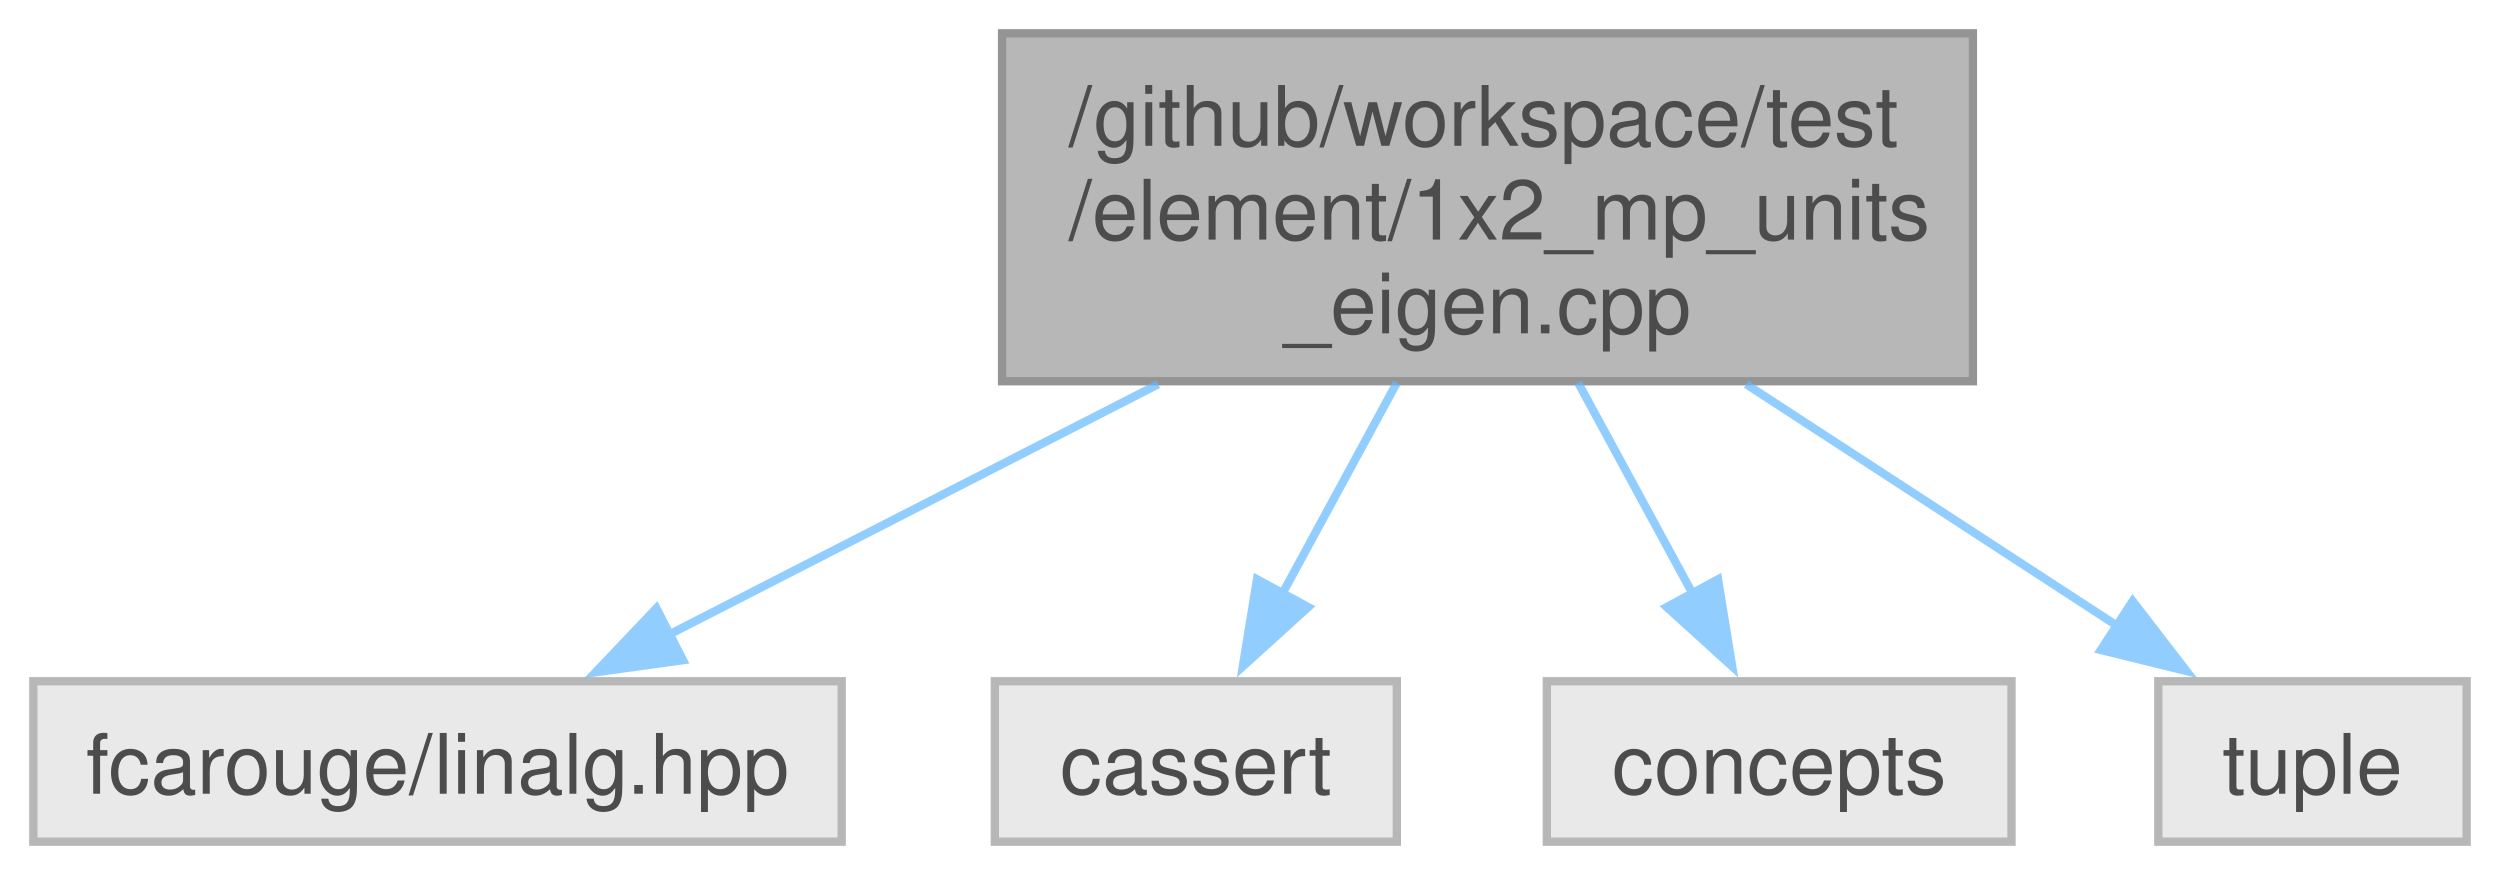
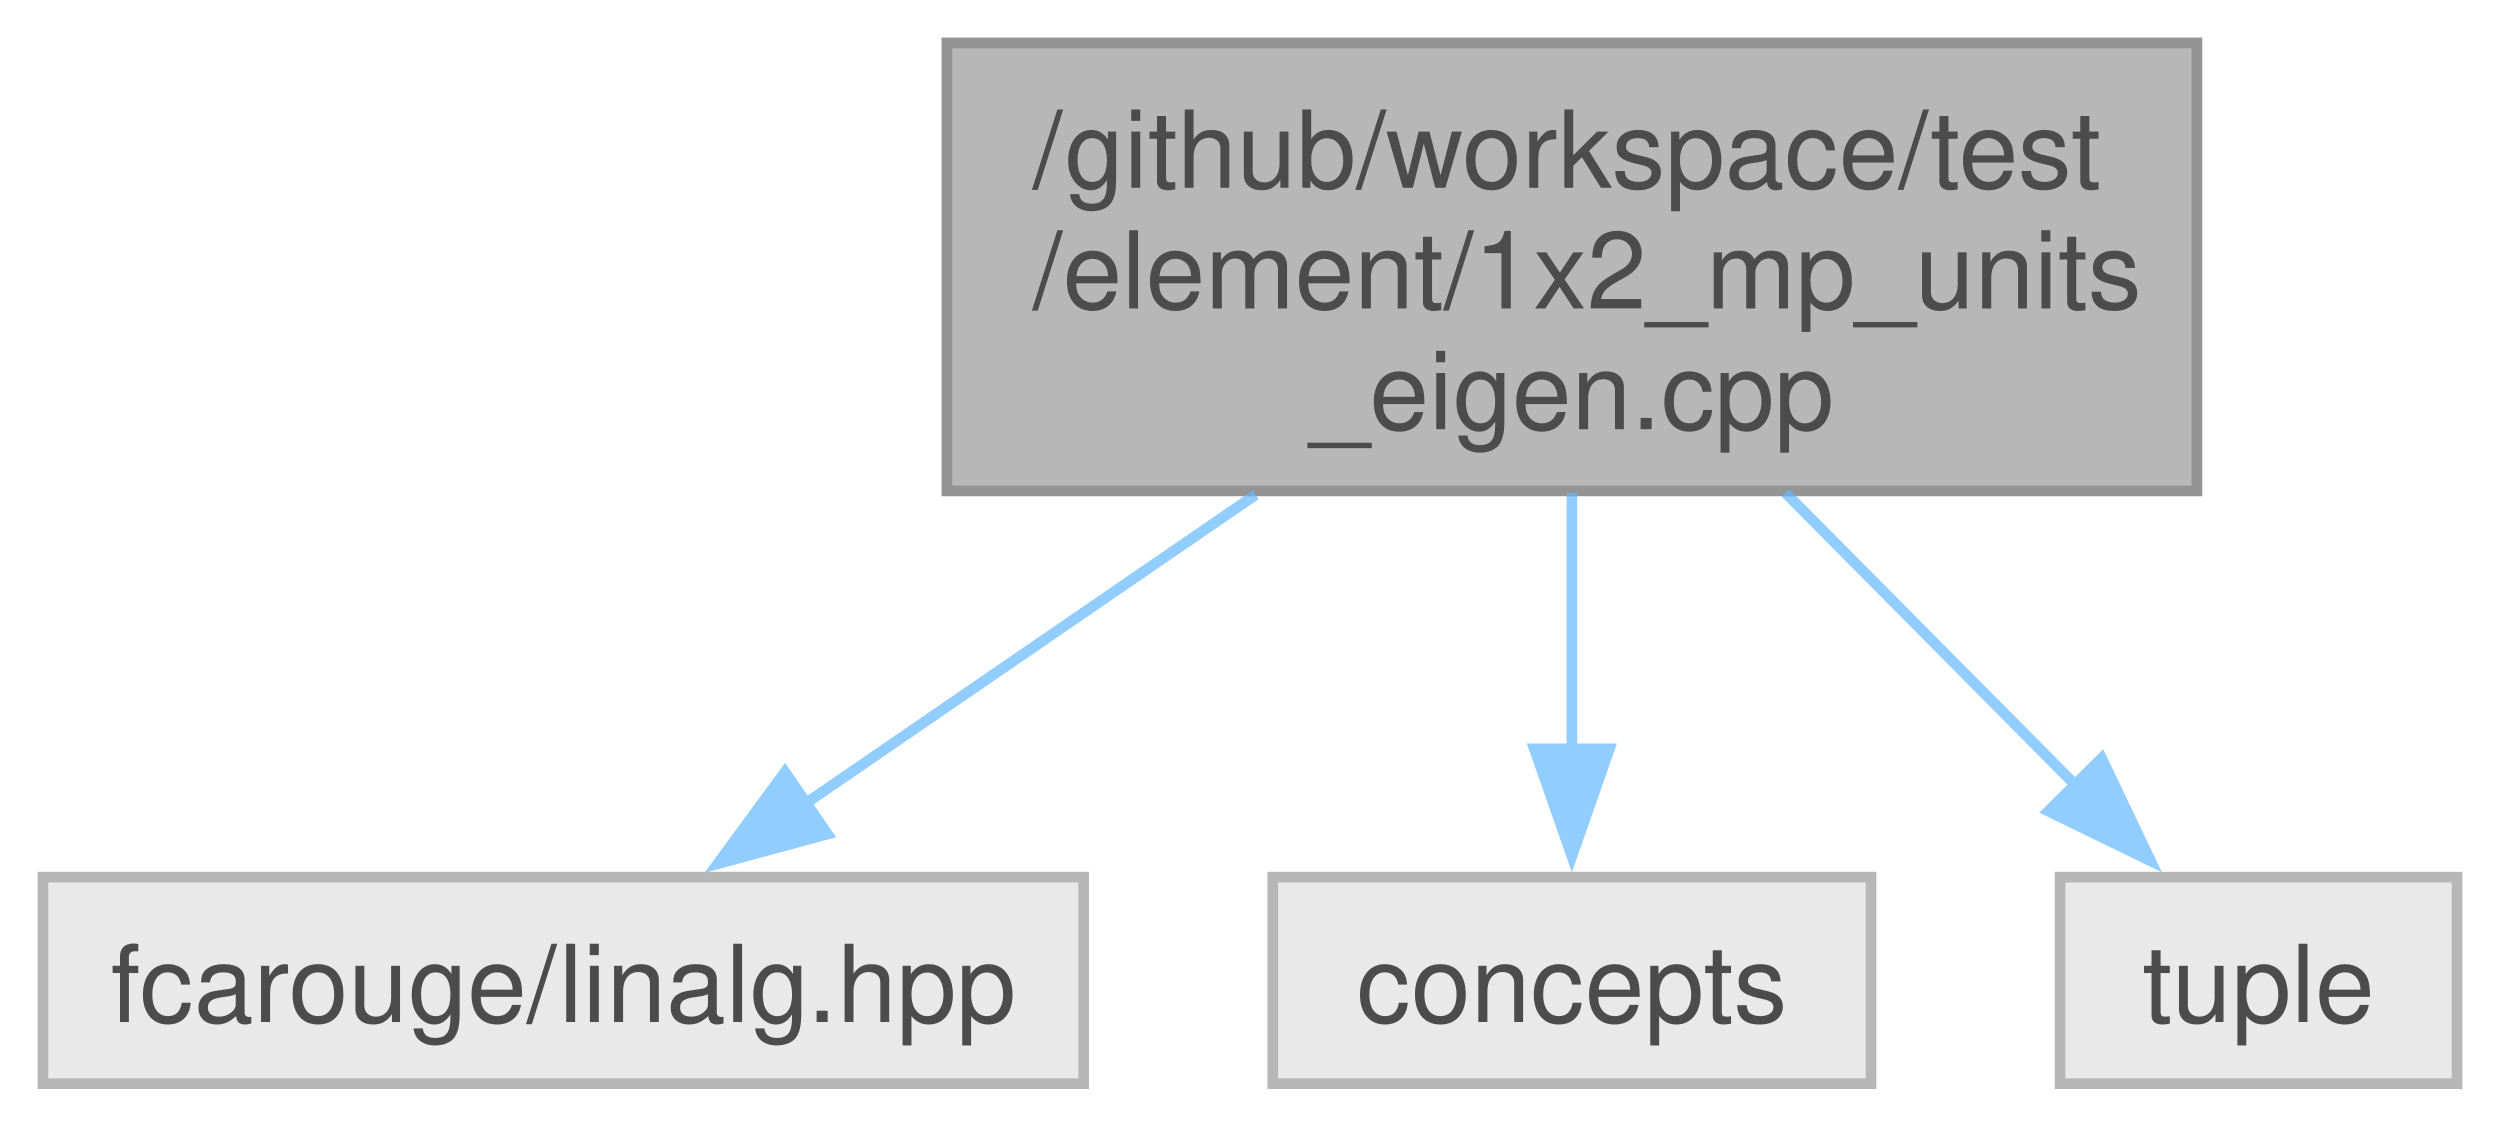
- <svg xmlns="http://www.w3.org/2000/svg" xmlns:xlink="http://www.w3.org/1999/xlink" width="300pt" height="105pt" viewBox="0.00 0.00 300.00 105.00">
+ <svg xmlns="http://www.w3.org/2000/svg" xmlns:xlink="http://www.w3.org/1999/xlink" width="233pt" height="105pt" viewBox="0.00 0.00 233.00 105.00">
  <svg id="main" version="1.1" xml:space="preserve">
    <style type="text/css">
.node, .edge {opacity: 0.7;}
.node.selected, .edge.selected {opacity: 1;}
.edge:hover path { stroke: red; }
.edge:hover polygon { stroke: red; fill: red; }
</style>
    <svg id="graph" class="graph">
      <g id="graph0" class="graph" transform="scale(1 1) rotate(0) translate(4 101)">
        <g id="Node000001" class="node">
          <g id="a_Node000001">
            <a xlink:title=" ">
-               <polygon fill="#999999" stroke="#666666" points="232.75,-97 116.25,-97 116.25,-55.25 232.75,-55.25 232.75,-97" />
-               <text text-anchor="start" x="124.25" y="-83.5" font-family="Helvetica,sans-Serif" font-size="10.00">/github/workspace/test</text>
-               <text text-anchor="start" x="124.25" y="-72.25" font-family="Helvetica,sans-Serif" font-size="10.00">/element/1x2_mp_units</text>
-               <text text-anchor="middle" x="174.5" y="-61" font-family="Helvetica,sans-Serif" font-size="10.00">_eigen.cpp</text>
+               <polygon fill="#999999" stroke="#666666" points="200.75,-97 84.25,-97 84.25,-55.25 200.75,-55.25 200.75,-97" />
+               <text text-anchor="start" x="92.25" y="-83.5" font-family="Helvetica,sans-Serif" font-size="10.00">/github/workspace/test</text>
+               <text text-anchor="start" x="92.25" y="-72.25" font-family="Helvetica,sans-Serif" font-size="10.00">/element/1x2_mp_units</text>
+               <text text-anchor="middle" x="142.5" y="-61" font-family="Helvetica,sans-Serif" font-size="10.00">_eigen.cpp</text>
            </a>
          </g>
        </g>
        <g id="Node000002" class="node">
          <g id="a_Node000002">
            <a xlink:title=" ">
              <polygon fill="#e0e0e0" stroke="#999999" points="97,-19.25 0,-19.25 0,0 97,0 97,-19.25" />
              <text text-anchor="middle" x="48.5" y="-5.75" font-family="Helvetica,sans-Serif" font-size="10.00">fcarouge/linalg.hpp</text>
            </a>
          </g>
        </g>
        <g id="edge1_Node000001_Node000002" class="edge">
          <g id="a_edge1_Node000001_Node000002">
            <a xlink:title=" ">
-               <path fill="none" stroke="#63b8ff" d="M134.98,-54.89C115.85,-45.1 93.36,-33.59 76.11,-24.76" />
-               <polygon fill="#63b8ff" stroke="#63b8ff" points="77.96,-21.78 67.47,-20.33 74.77,-28.01 77.96,-21.78" />
+               <path fill="none" stroke="#63b8ff" d="M113.02,-54.89C99.42,-45.57 83.54,-34.67 70.94,-26.02" />
+               <polygon fill="#63b8ff" stroke="#63b8ff" points="73.12,-23.27 62.89,-20.5 69.16,-29.04 73.12,-23.27" />
            </a>
          </g>
        </g>
        <g id="Node000003" class="node">
          <g id="a_Node000003">
            <a xlink:title=" ">
-               <polygon fill="#e0e0e0" stroke="#999999" points="163.62,-19.25 115.38,-19.25 115.38,0 163.62,0 163.62,-19.25" />
-               <text text-anchor="middle" x="139.5" y="-5.75" font-family="Helvetica,sans-Serif" font-size="10.00">cassert</text>
+               <polygon fill="#e0e0e0" stroke="#999999" points="170.38,-19.25 114.62,-19.25 114.62,0 170.38,0 170.38,-19.25" />
+               <text text-anchor="middle" x="142.5" y="-5.75" font-family="Helvetica,sans-Serif" font-size="10.00">concepts</text>
            </a>
          </g>
        </g>
        <g id="edge2_Node000001_Node000003" class="edge">
          <g id="a_edge2_Node000001_Node000003">
            <a xlink:title=" ">
-               <path fill="none" stroke="#63b8ff" d="M163.62,-55.07C159.2,-46.93 154.13,-37.58 149.78,-29.57" />
-               <polygon fill="#63b8ff" stroke="#63b8ff" points="152.99,-28.15 145.14,-21.03 146.84,-31.48 152.99,-28.15" />
+               <path fill="none" stroke="#63b8ff" d="M142.5,-55.07C142.5,-47.4 142.5,-38.64 142.5,-30.95" />
+               <polygon fill="#63b8ff" stroke="#63b8ff" points="146,-31.21 142.5,-21.21 139,-31.21 146,-31.21" />
            </a>
          </g>
        </g>
        <g id="Node000004" class="node">
          <g id="a_Node000004">
            <a xlink:title=" ">
-               <polygon fill="#e0e0e0" stroke="#999999" points="237.38,-19.25 181.62,-19.25 181.62,0 237.38,0 237.38,-19.25" />
-               <text text-anchor="middle" x="209.5" y="-5.75" font-family="Helvetica,sans-Serif" font-size="10.00">concepts</text>
+               <polygon fill="#e0e0e0" stroke="#999999" points="225,-19.25 188,-19.25 188,0 225,0 225,-19.25" />
+               <text text-anchor="middle" x="206.5" y="-5.75" font-family="Helvetica,sans-Serif" font-size="10.00">tuple</text>
            </a>
          </g>
        </g>
        <g id="edge3_Node000001_Node000004" class="edge">
          <g id="a_edge3_Node000001_Node000004">
            <a xlink:title=" ">
-               <path fill="none" stroke="#63b8ff" d="M185.38,-55.07C189.8,-46.93 194.87,-37.58 199.22,-29.57" />
-               <polygon fill="#63b8ff" stroke="#63b8ff" points="202.16,-31.48 203.86,-21.03 196.01,-28.15 202.16,-31.48" />
-             </a>
-           </g>
-         </g>
-         <g id="Node000005" class="node">
-           <g id="a_Node000005">
-             <a xlink:title=" ">
-               <polygon fill="#e0e0e0" stroke="#999999" points="292,-19.25 255,-19.25 255,0 292,0 292,-19.25" />
-               <text text-anchor="middle" x="273.5" y="-5.75" font-family="Helvetica,sans-Serif" font-size="10.00">tuple</text>
-             </a>
-           </g>
-         </g>
-         <g id="edge4_Node000001_Node000005" class="edge">
-           <g id="a_edge4_Node000001_Node000005">
-             <a xlink:title=" ">
-               <path fill="none" stroke="#63b8ff" d="M205.55,-54.89C220.01,-45.47 236.92,-34.46 250.26,-25.77" />
-               <polygon fill="#63b8ff" stroke="#63b8ff" points="251.92,-28.86 258.39,-20.47 248.1,-23 251.92,-28.86" />
+               <path fill="none" stroke="#63b8ff" d="M162.4,-55.07C171.11,-46.29 181.23,-36.09 189.58,-27.68" />
+               <polygon fill="#63b8ff" stroke="#63b8ff" points="191.87,-30.33 196.43,-20.77 186.91,-25.4 191.87,-30.33" />
            </a>
          </g>
        </g>
      </g>
    </svg>
  </svg>
  <style type="text/css">

[data-mouse-over-selected='false'] { opacity: 0.7; }
[data-mouse-over-selected='true']  { opacity: 1.0; }

</style>
</svg>
